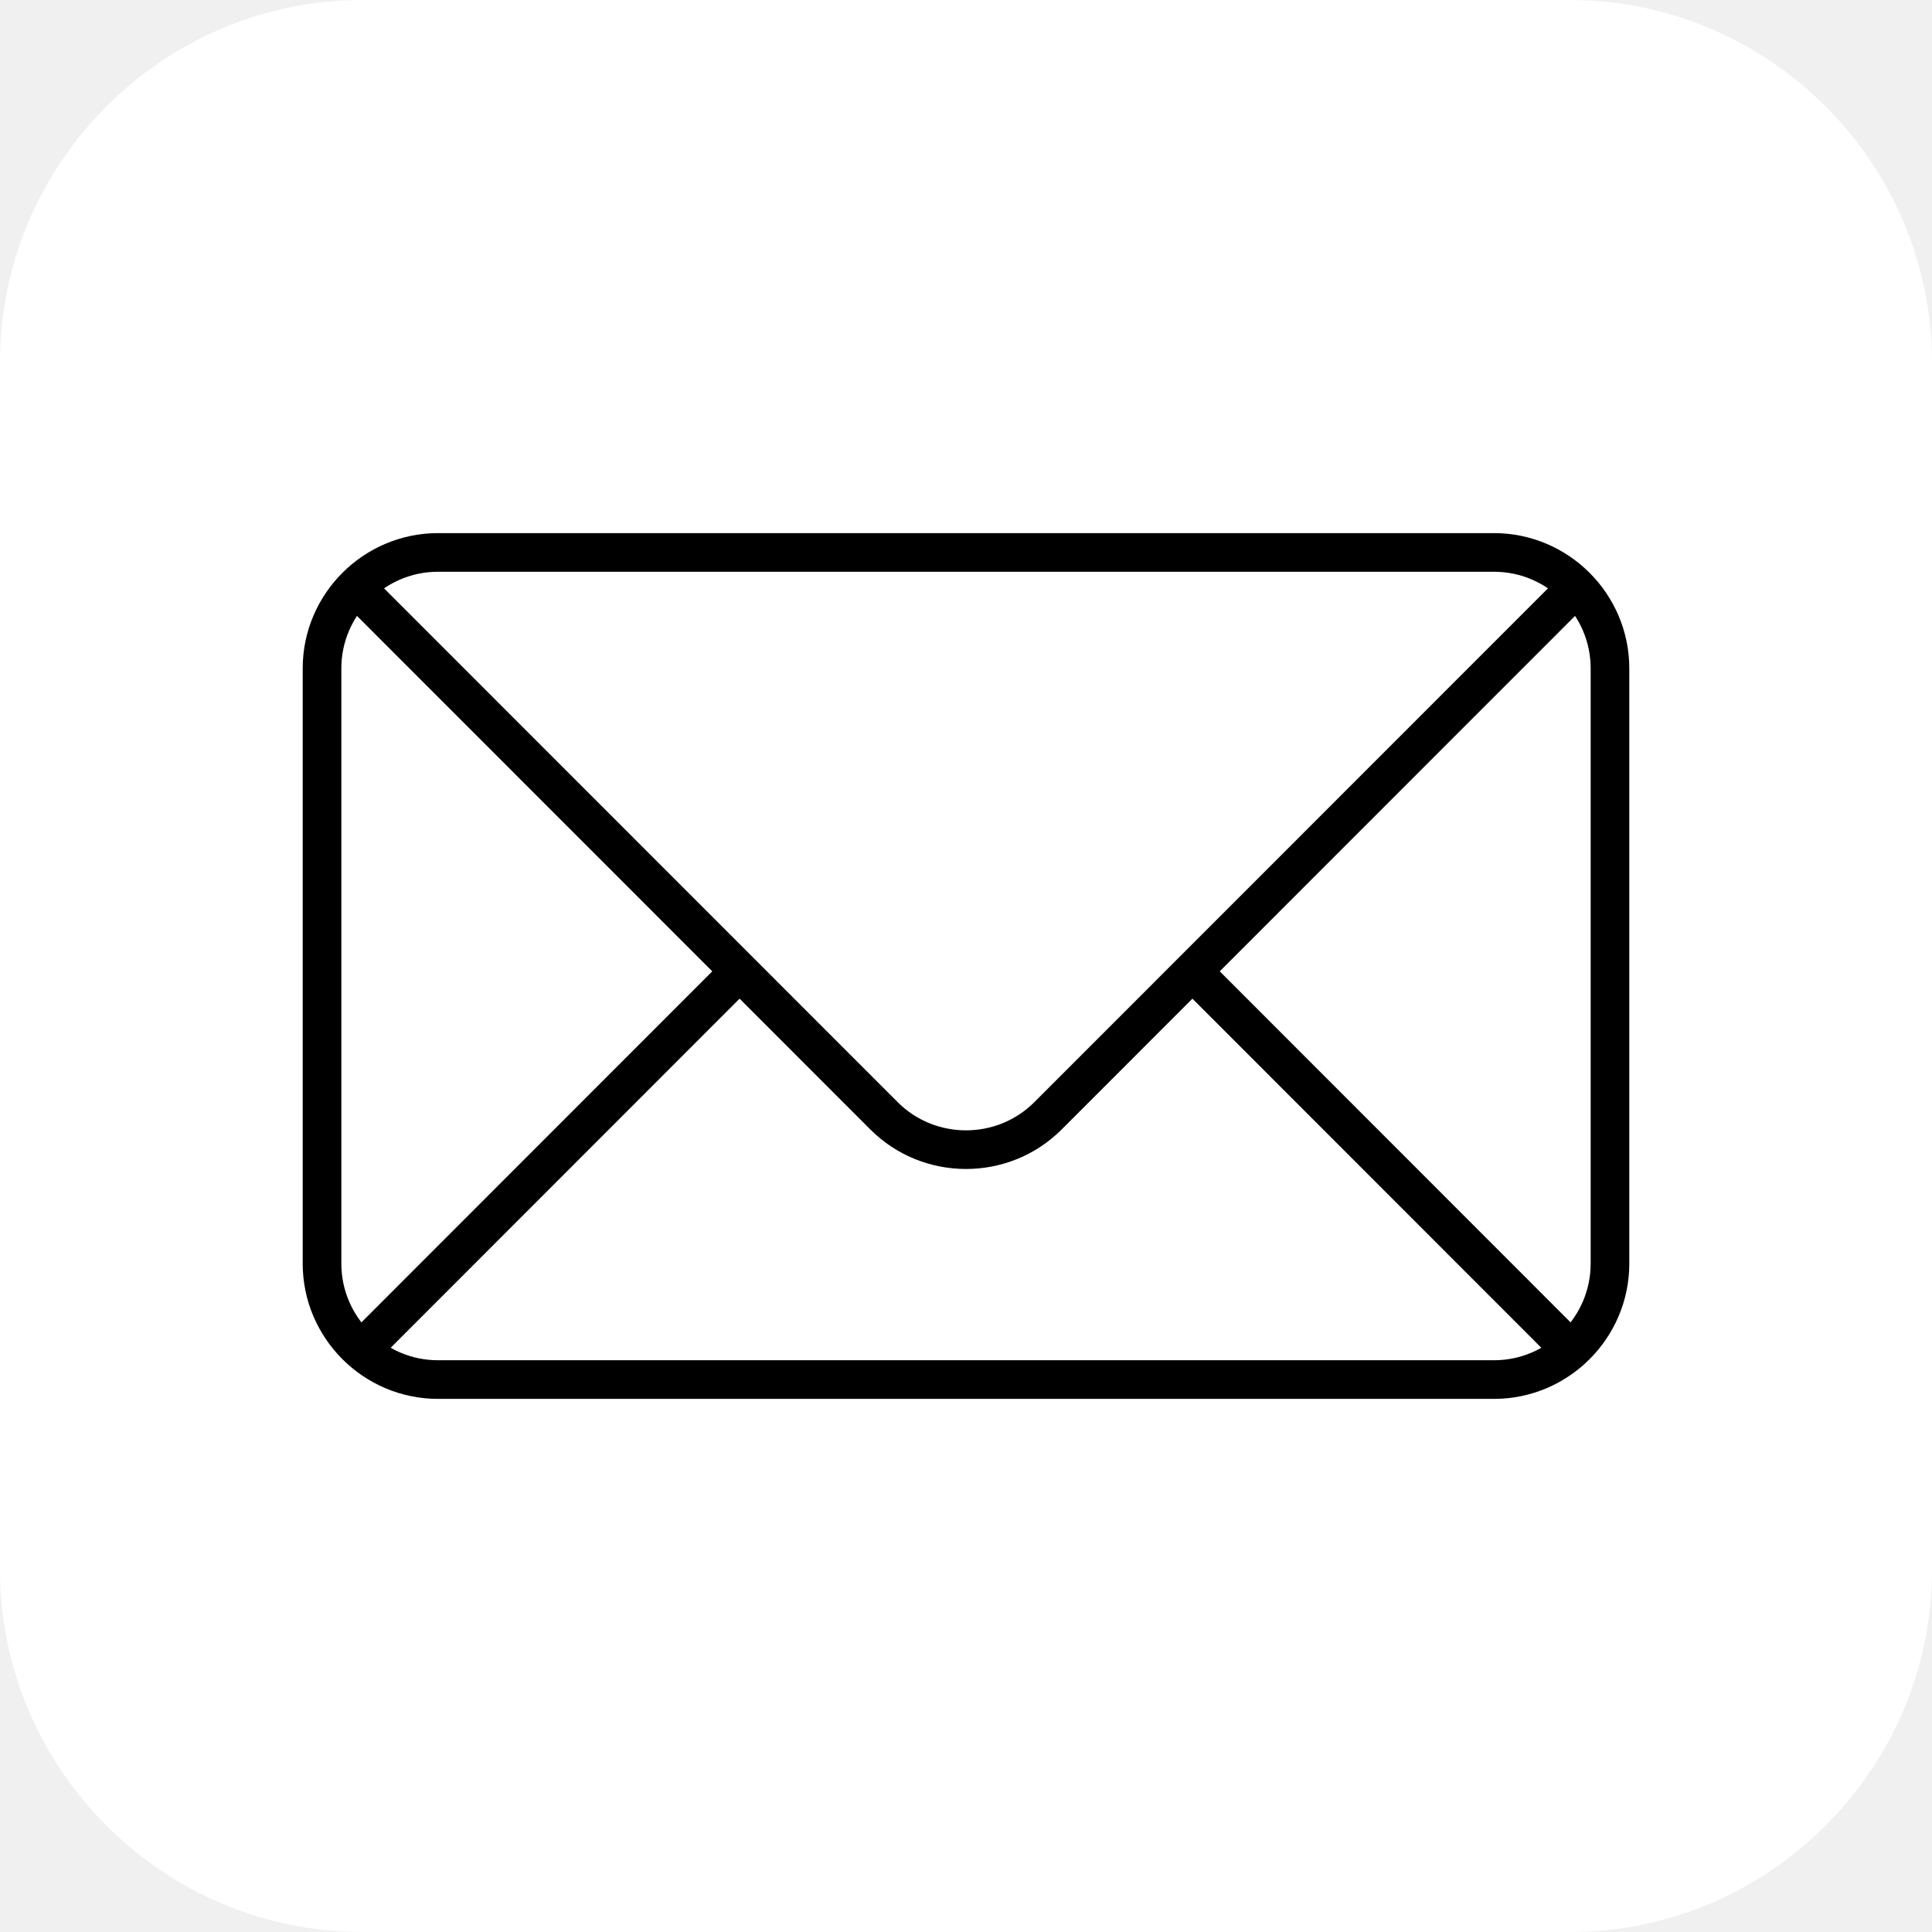
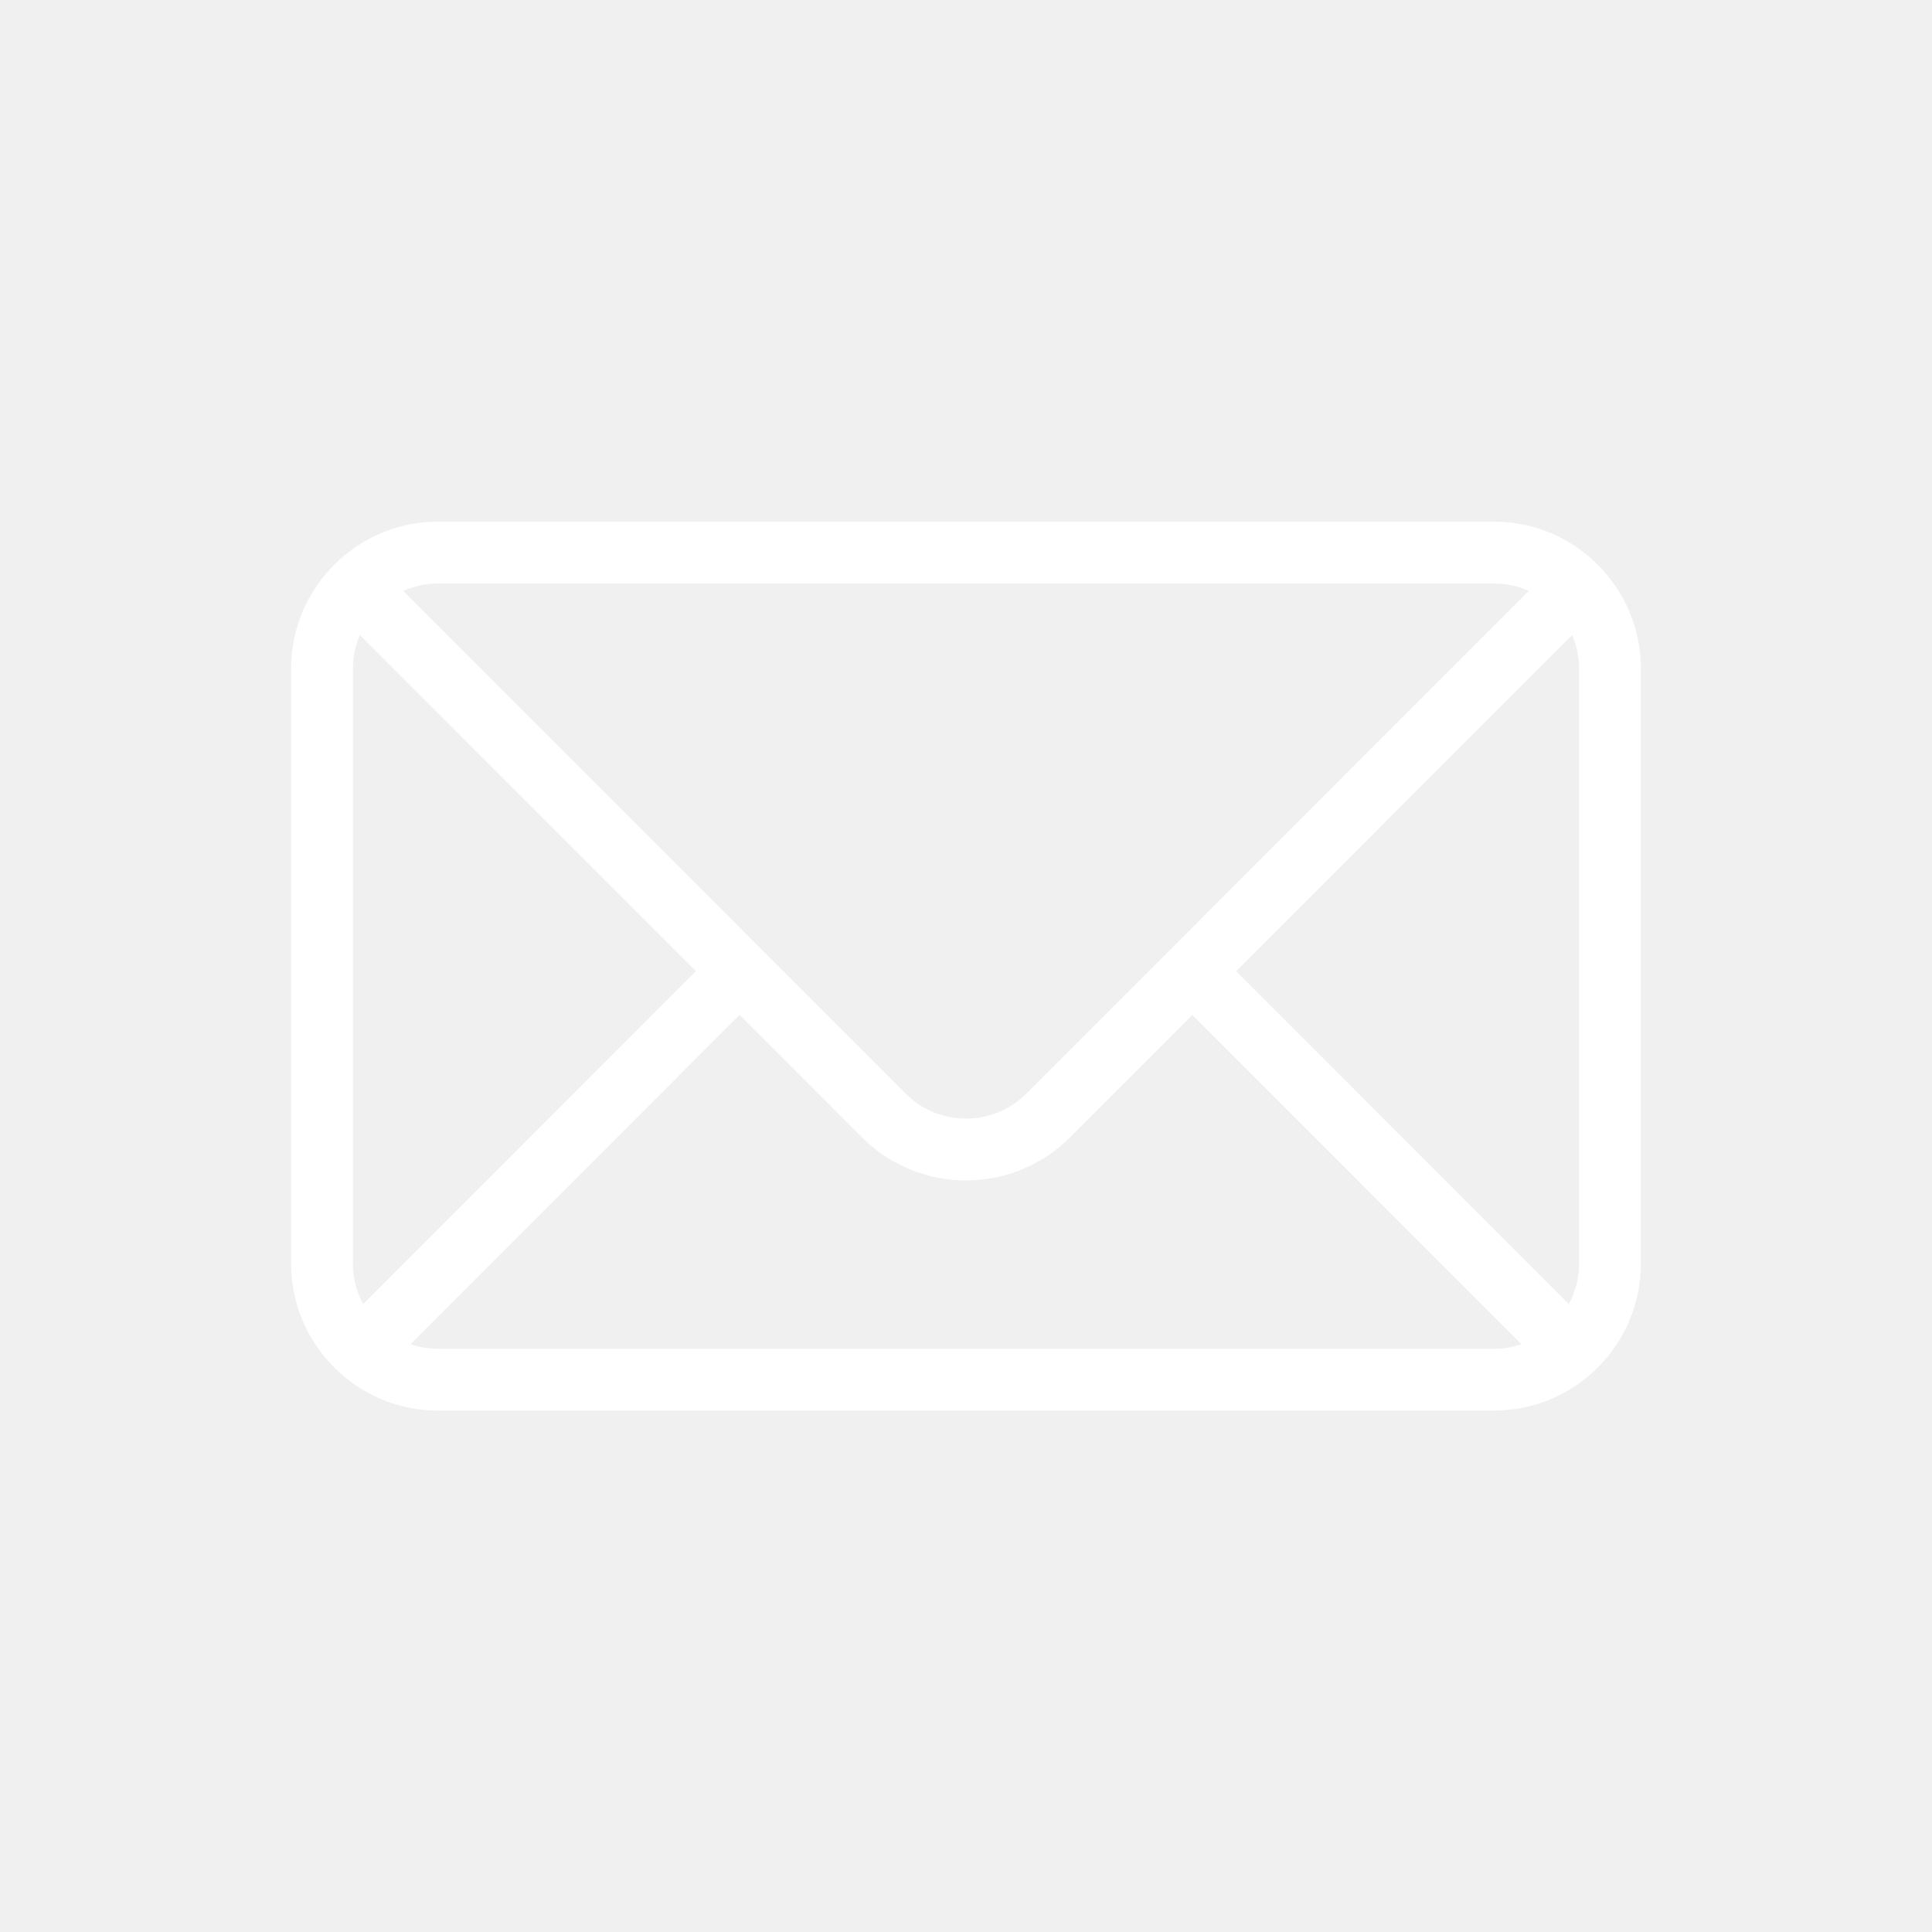
- <svg xmlns="http://www.w3.org/2000/svg" version="1.1" id="Layer_1" x="0px" y="0px" width="50px" height="50px" viewBox="0 0 50 50" enable-background="new 0 0 50 50" xml:space="preserve">
-   <g>
-     <path fill="#FFFFFF" d="M50,40.625C50,45.781,45.781,50,40.625,50H9.375C4.219,50,0,45.781,0,40.625V9.375C0,4.219,4.219,0,9.375,0   h31.25C45.781,0,50,4.219,50,9.375V40.625z" />
-   </g>
-   <g>
-     <path fill="none" stroke="#000000" stroke-miterlimit="10" d="M40.72,35.004" />
-     <g>
-       <path fill="#FFFFFF" d="M40.72,35.004L27.121,21.397c-1.167-1.167-3.076-1.167-4.242,0L9.28,35.004" />
-       <path fill="none" stroke="#000000" stroke-miterlimit="10" d="M40.72,35.004L27.121,21.397c-1.167-1.167-3.076-1.167-4.242,0    L9.28,35.004" />
+ <svg xmlns="http://www.w3.org/2000/svg" xmlns:xlink="http://www.w3.org/1999/xlink" width="50" height="50" viewBox="0 0 50 50" version="1.1">
+   <g id="Canvas" transform="translate(-635 -2952)">
+     <clipPath id="clip-0" clip-rule="evenodd">
+       <path d="M 635 2952L 685 2952L 685 3002L 635 3002L 635 2952Z" fill="#FFFFFF" />
+     </clipPath>
+     <g id="mail" clip-path="url(#clip-0)">
+       <g id="Group">
+         <g id="Vector">
+           <use xlink:href="#path0_stroke" transform="translate(644.28 2977.15)" fill="#FFFFFF" />
+         </g>
+         <g id="Vector">
+           <use xlink:href="#path1_stroke" transform="translate(643.334 2966.3)" fill="#FFFFFF" />
+         </g>
+         <g id="Vector">
+           <use xlink:href="#path2_stroke" transform="translate(644.28 2967.27)" fill="#FFFFFF" />
+         </g>
+       </g>
    </g>
  </g>
-   <g>
-     <path fill="none" stroke="#000000" stroke-miterlimit="10" d="M41.666,32.703c0,1.65-1.35,3-3,3H11.334c-1.65,0-3-1.35-3-3V17.297   c0-1.65,1.35-3,3-3h27.332c1.65,0,3,1.35,3,3V32.703z" />
-   </g>
-   <g>
-     <path fill="none" stroke="#000000" stroke-miterlimit="10" d="M9.28,15.274" />
-     <g>
-       <path fill="#FFFFFF" d="M9.28,15.274l13.599,13.604c1.167,1.167,3.075,1.167,4.242,0L40.72,15.274" />
-       <path fill="none" stroke="#000000" stroke-miterlimit="10" d="M9.28,15.274l13.599,13.604c1.167,1.167,3.075,1.167,4.242,0    L40.72,15.274" />
-     </g>
-   </g>
+   <defs>
+     <path id="path0_stroke" d="M 9.279 -0.566L -0.566 9.285L 0.566 10.416L 10.411 0.566L 9.279 -0.566ZM 32.006 9.285L 22.161 -0.566L 21.029 0.566L 30.874 10.416L 32.006 9.285Z" />
+     <path id="path1_stroke" d="M 32.532 18.406C 32.532 19.614 31.54 20.606 30.332 20.606L 30.332 22.206C 32.424 22.206 34.132 20.498 34.132 18.406L 32.532 18.406ZM 30.332 20.606L 3 20.606L 3 22.206L 30.332 22.206L 30.332 20.606ZM 3 20.606C 1.792 20.606 0.8 19.614 0.8 18.406L -0.8 18.406C -0.8 20.498 0.908 22.206 3 22.206L 3 20.606ZM 0.8 18.406L 0.8 3L -0.8 3L -0.8 18.406L 0.8 18.406ZM 0.8 3C 0.8 1.792 1.792 0.8 3 0.8L 3 -0.8C 0.908 -0.8 -0.8 0.908 -0.8 3L 0.8 3ZM 3 0.8L 30.332 0.8L 30.332 -0.8L 3 -0.8L 3 0.8ZM 30.332 0.8C 31.54 0.8 32.532 1.792 32.532 3L 34.132 3C 34.132 0.908 32.424 -0.8 30.332 -0.8L 30.332 0.8ZM 32.532 3L 32.532 18.406L 34.132 18.406L 34.132 3L 32.532 3Z" />
+     <path id="path2_stroke" d="M 13.599 13.604L 13.033 14.17L 13.033 14.17L 13.599 13.604ZM 17.841 13.604L 18.407 14.17L 18.407 14.17L 17.841 13.604ZM -0.566 0.566L 13.033 14.17L 14.165 13.038L 0.566 -0.566L -0.566 0.566ZM 13.033 14.17C 14.513 15.649 16.927 15.649 18.407 14.17L 17.275 13.038C 16.421 13.893 15.019 13.893 14.165 13.038L 13.033 14.17ZM 18.407 14.17L 32.006 0.566L 30.874 -0.566L 17.275 13.038L 18.407 14.17Z" />
+   </defs>
</svg>
